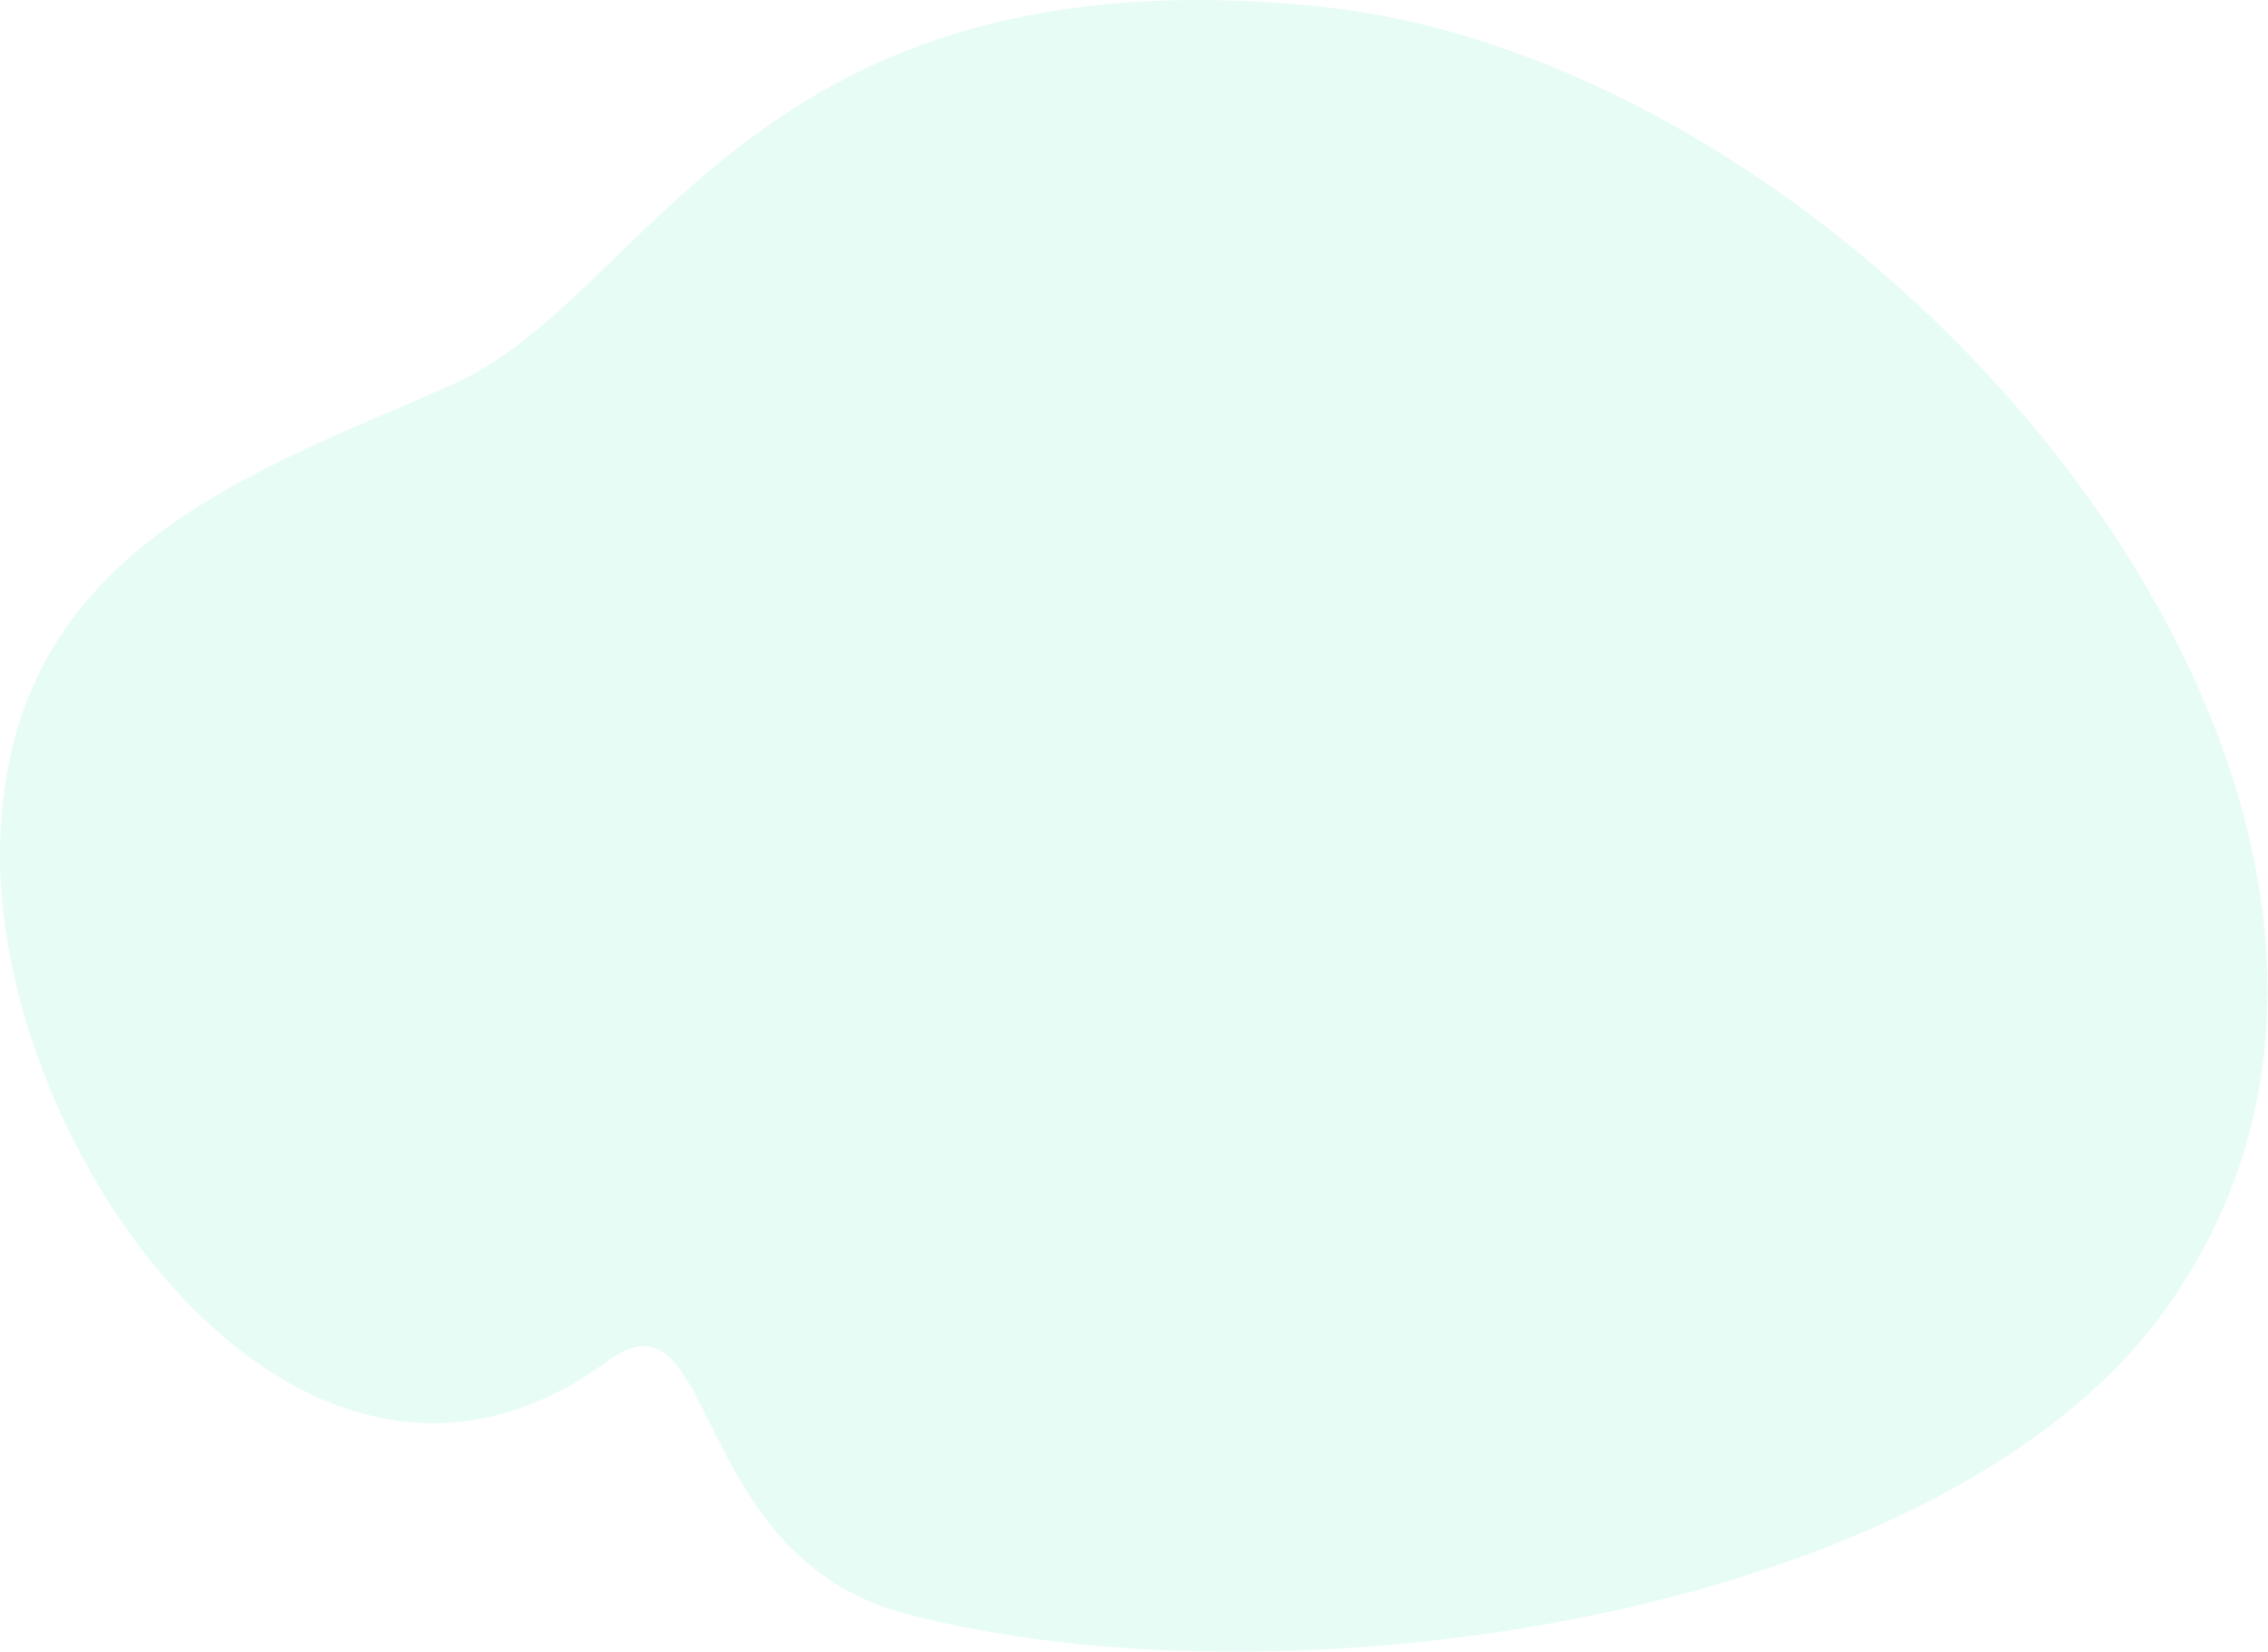
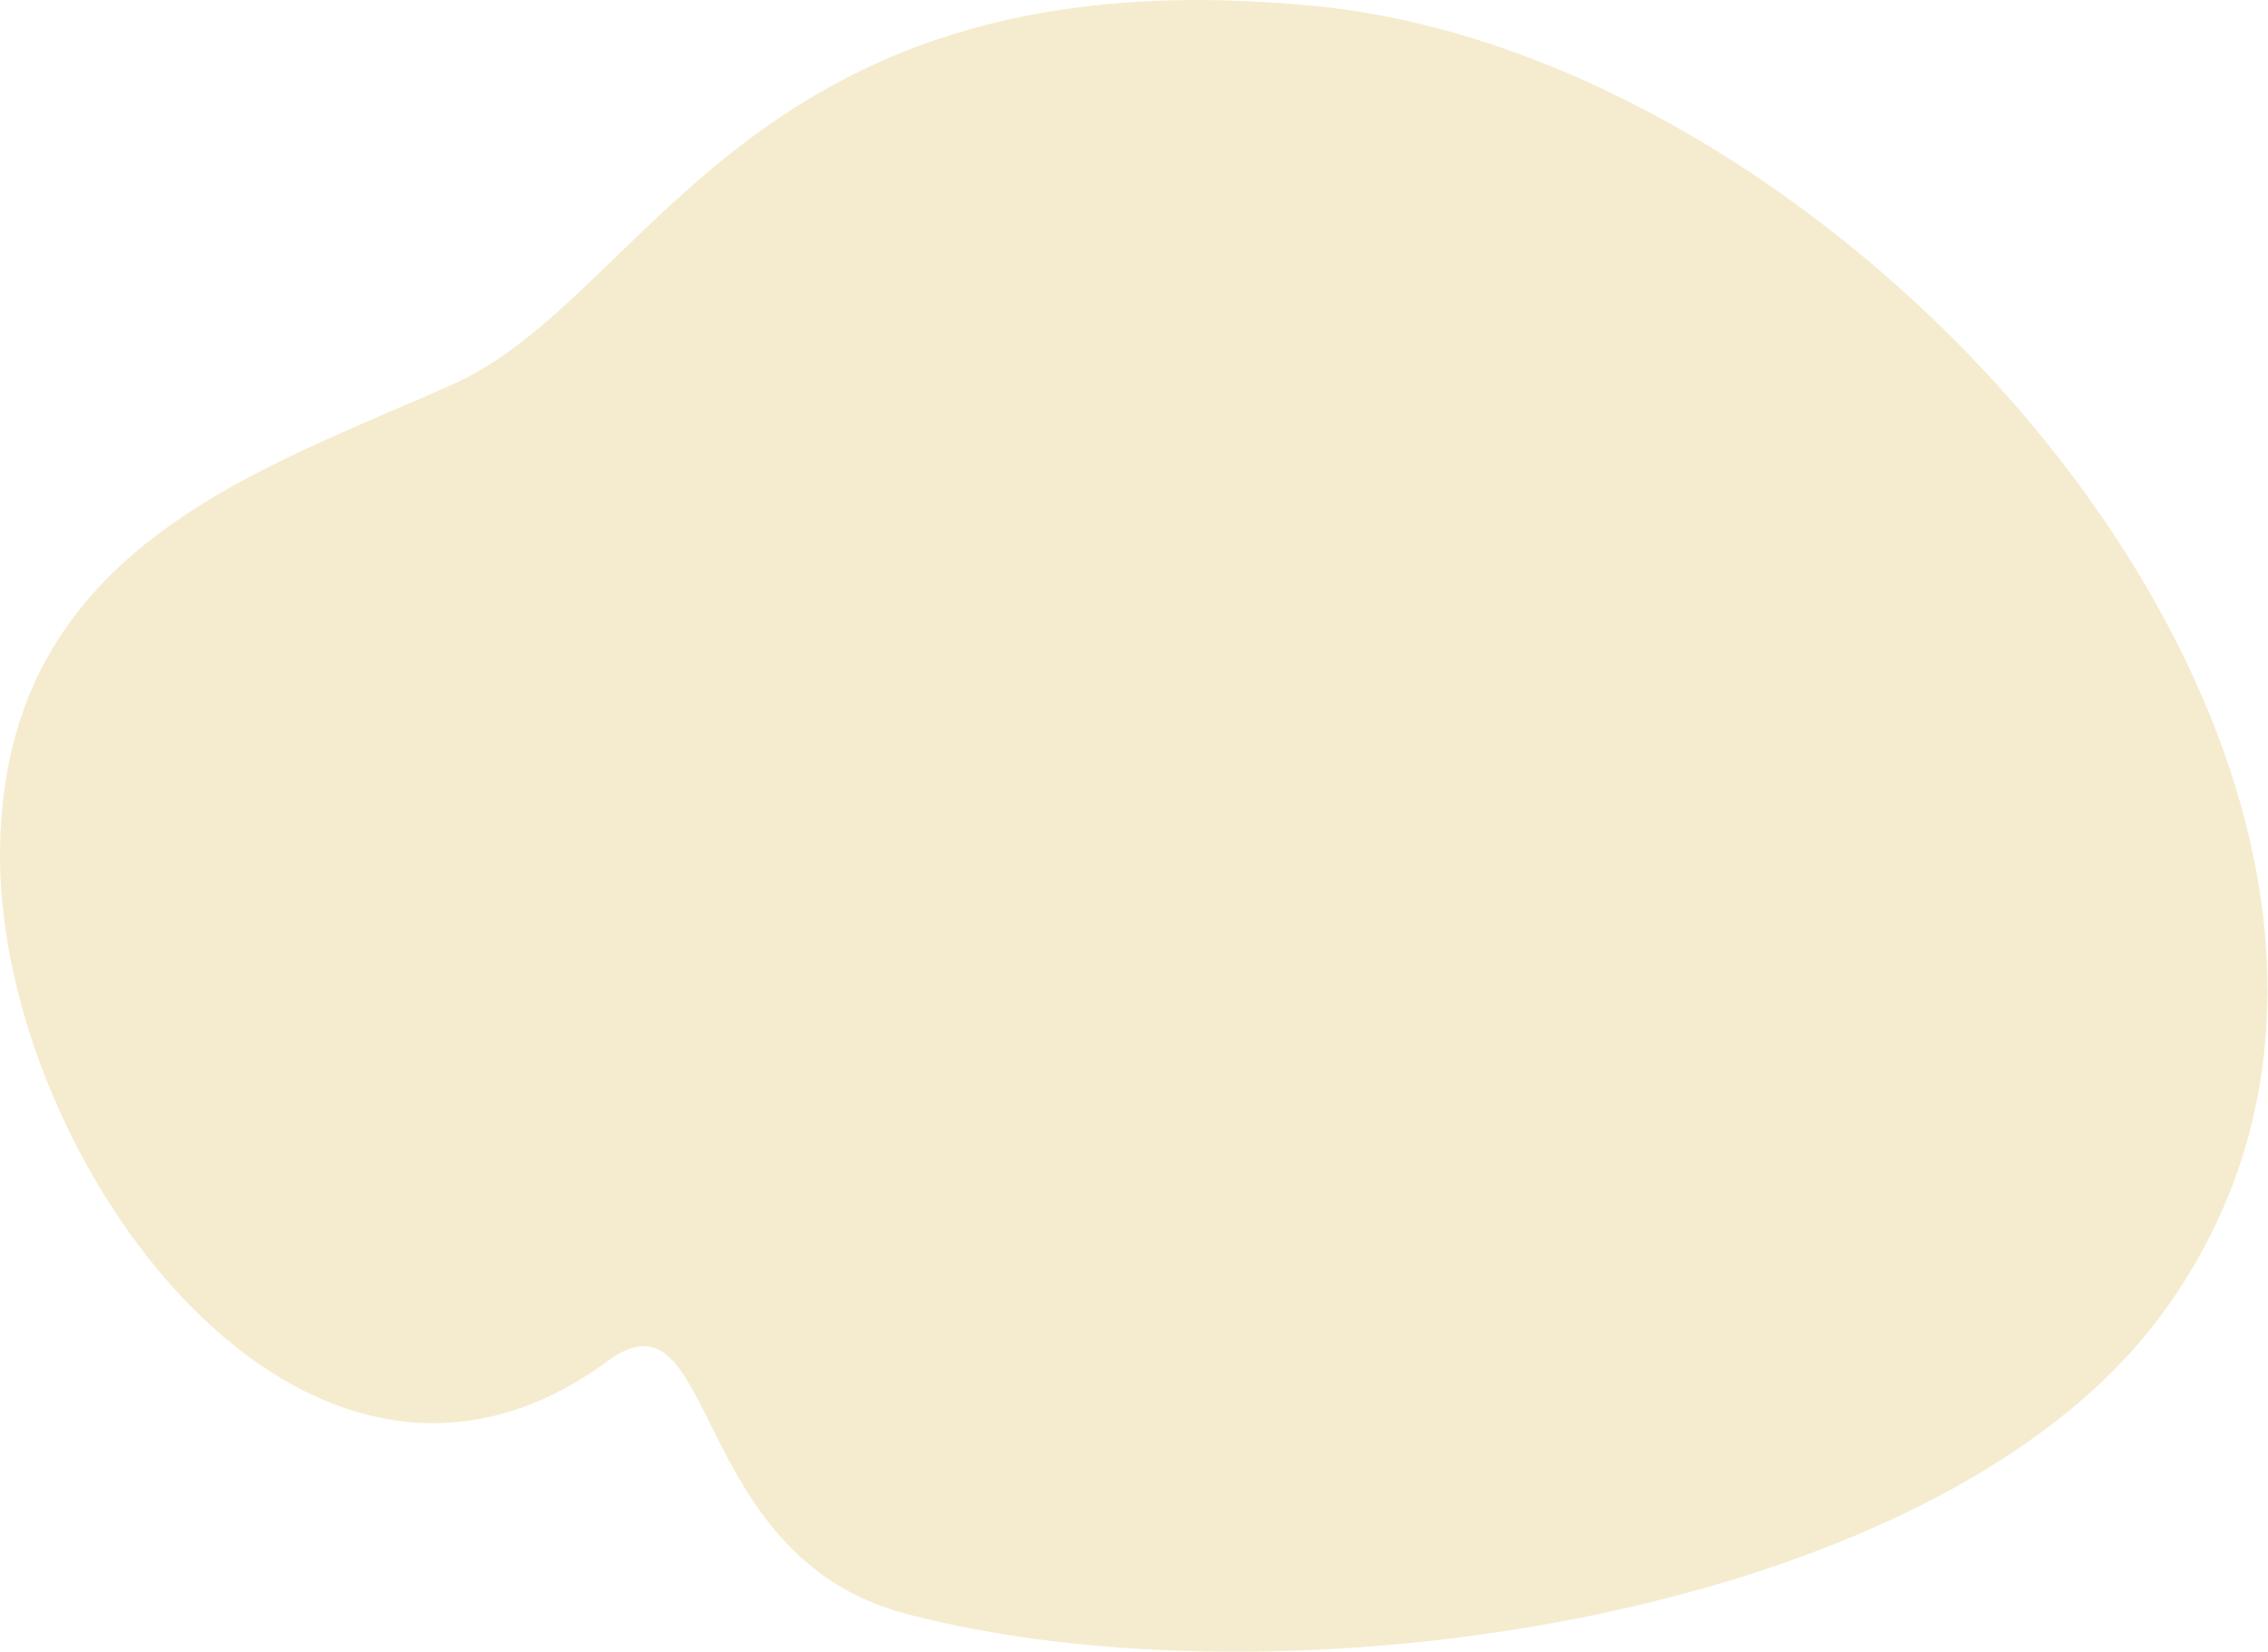
<svg xmlns="http://www.w3.org/2000/svg" width="714px" height="520px">
-   <path fill-rule="evenodd" opacity="0.094" fill="rgb(7, 225, 163)" d="M191.163,428.578 C226.237,402.651 215.879,489.723 285.000,508.000 C402.755,539.135 608.406,510.213 679.765,414.842 C795.500,260.161 593.770,19.999 415.000,2.000 C236.230,-16.001 205.242,93.025 142.500,121.017 C79.758,149.009 -0.000,173.383 -0.000,269.499 C-0.000,365.349 96.150,498.341 191.163,428.578 Z" />
+   <path fill-rule="evenodd" opacity=".95" fill="rgb(244, 235, 205)" d="M191.163,428.578 C226.237,402.651 215.879,489.723 285.000,508.000 C402.755,539.135 608.406,510.213 679.765,414.842 C795.500,260.161 593.770,19.999 415.000,2.000 C236.230,-16.001 205.242,93.025 142.500,121.017 C79.758,149.009 -0.000,173.383 -0.000,269.499 C-0.000,365.349 96.150,498.341 191.163,428.578 Z" />
</svg>
